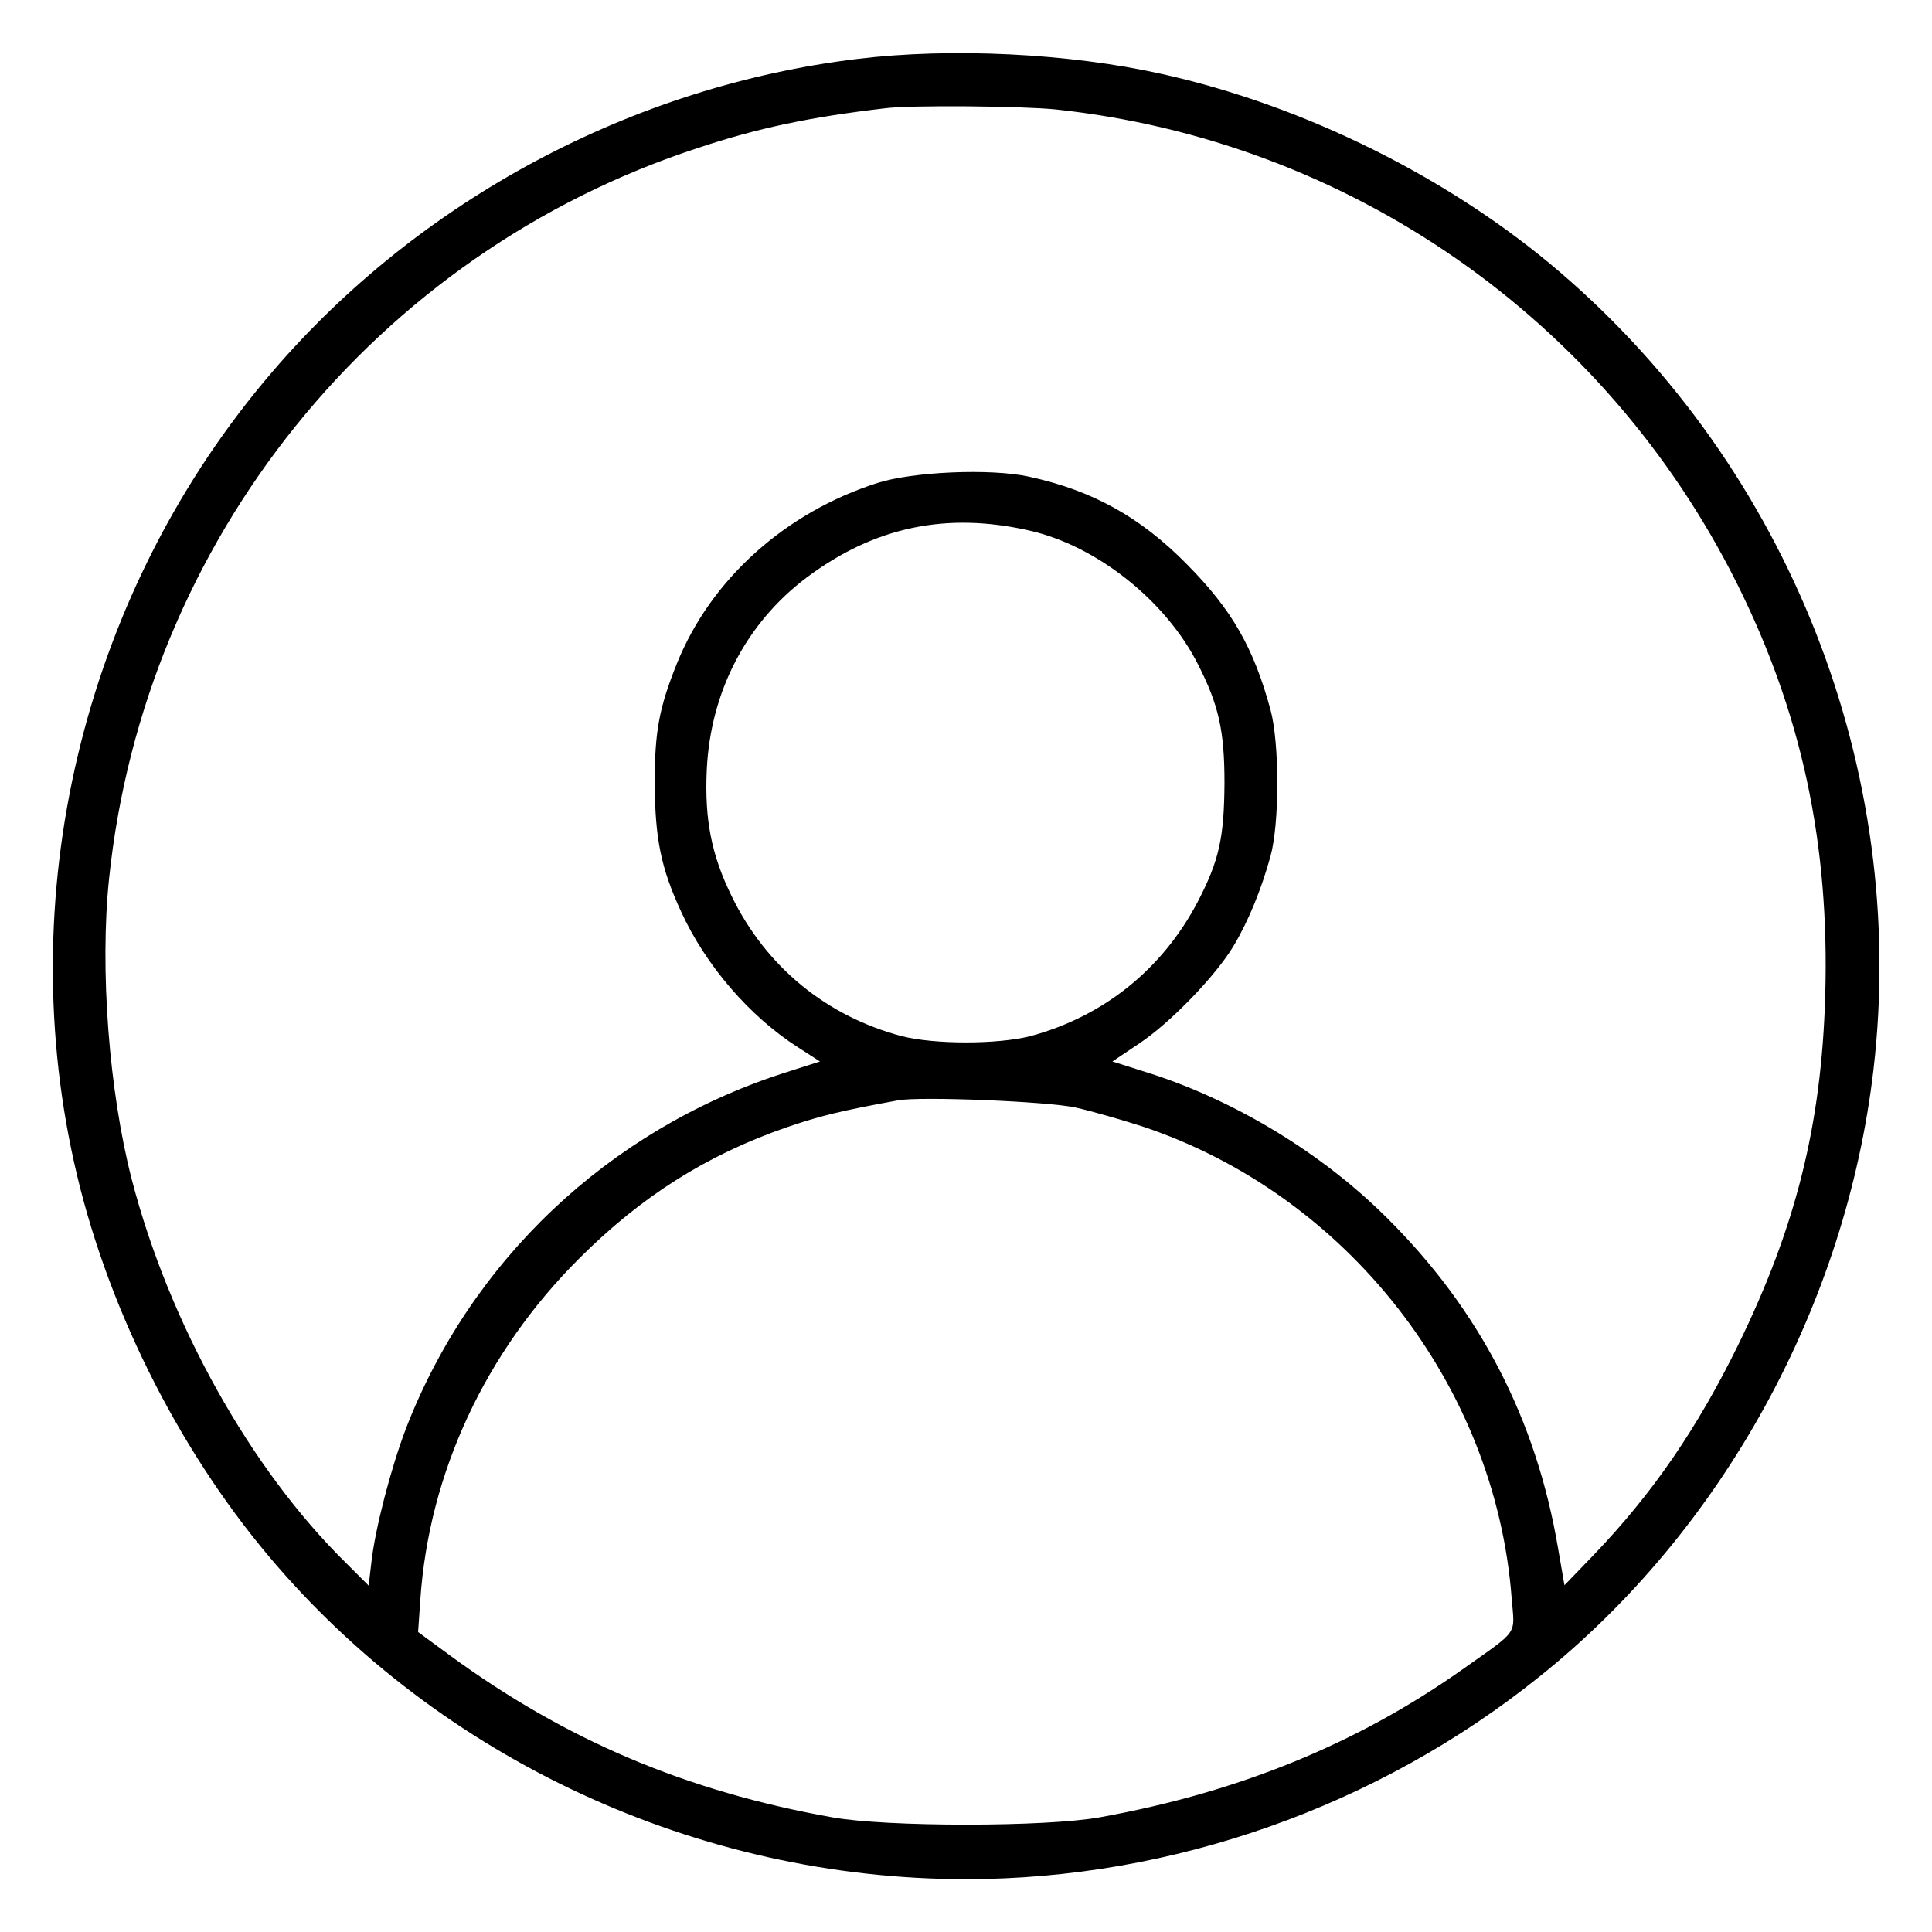
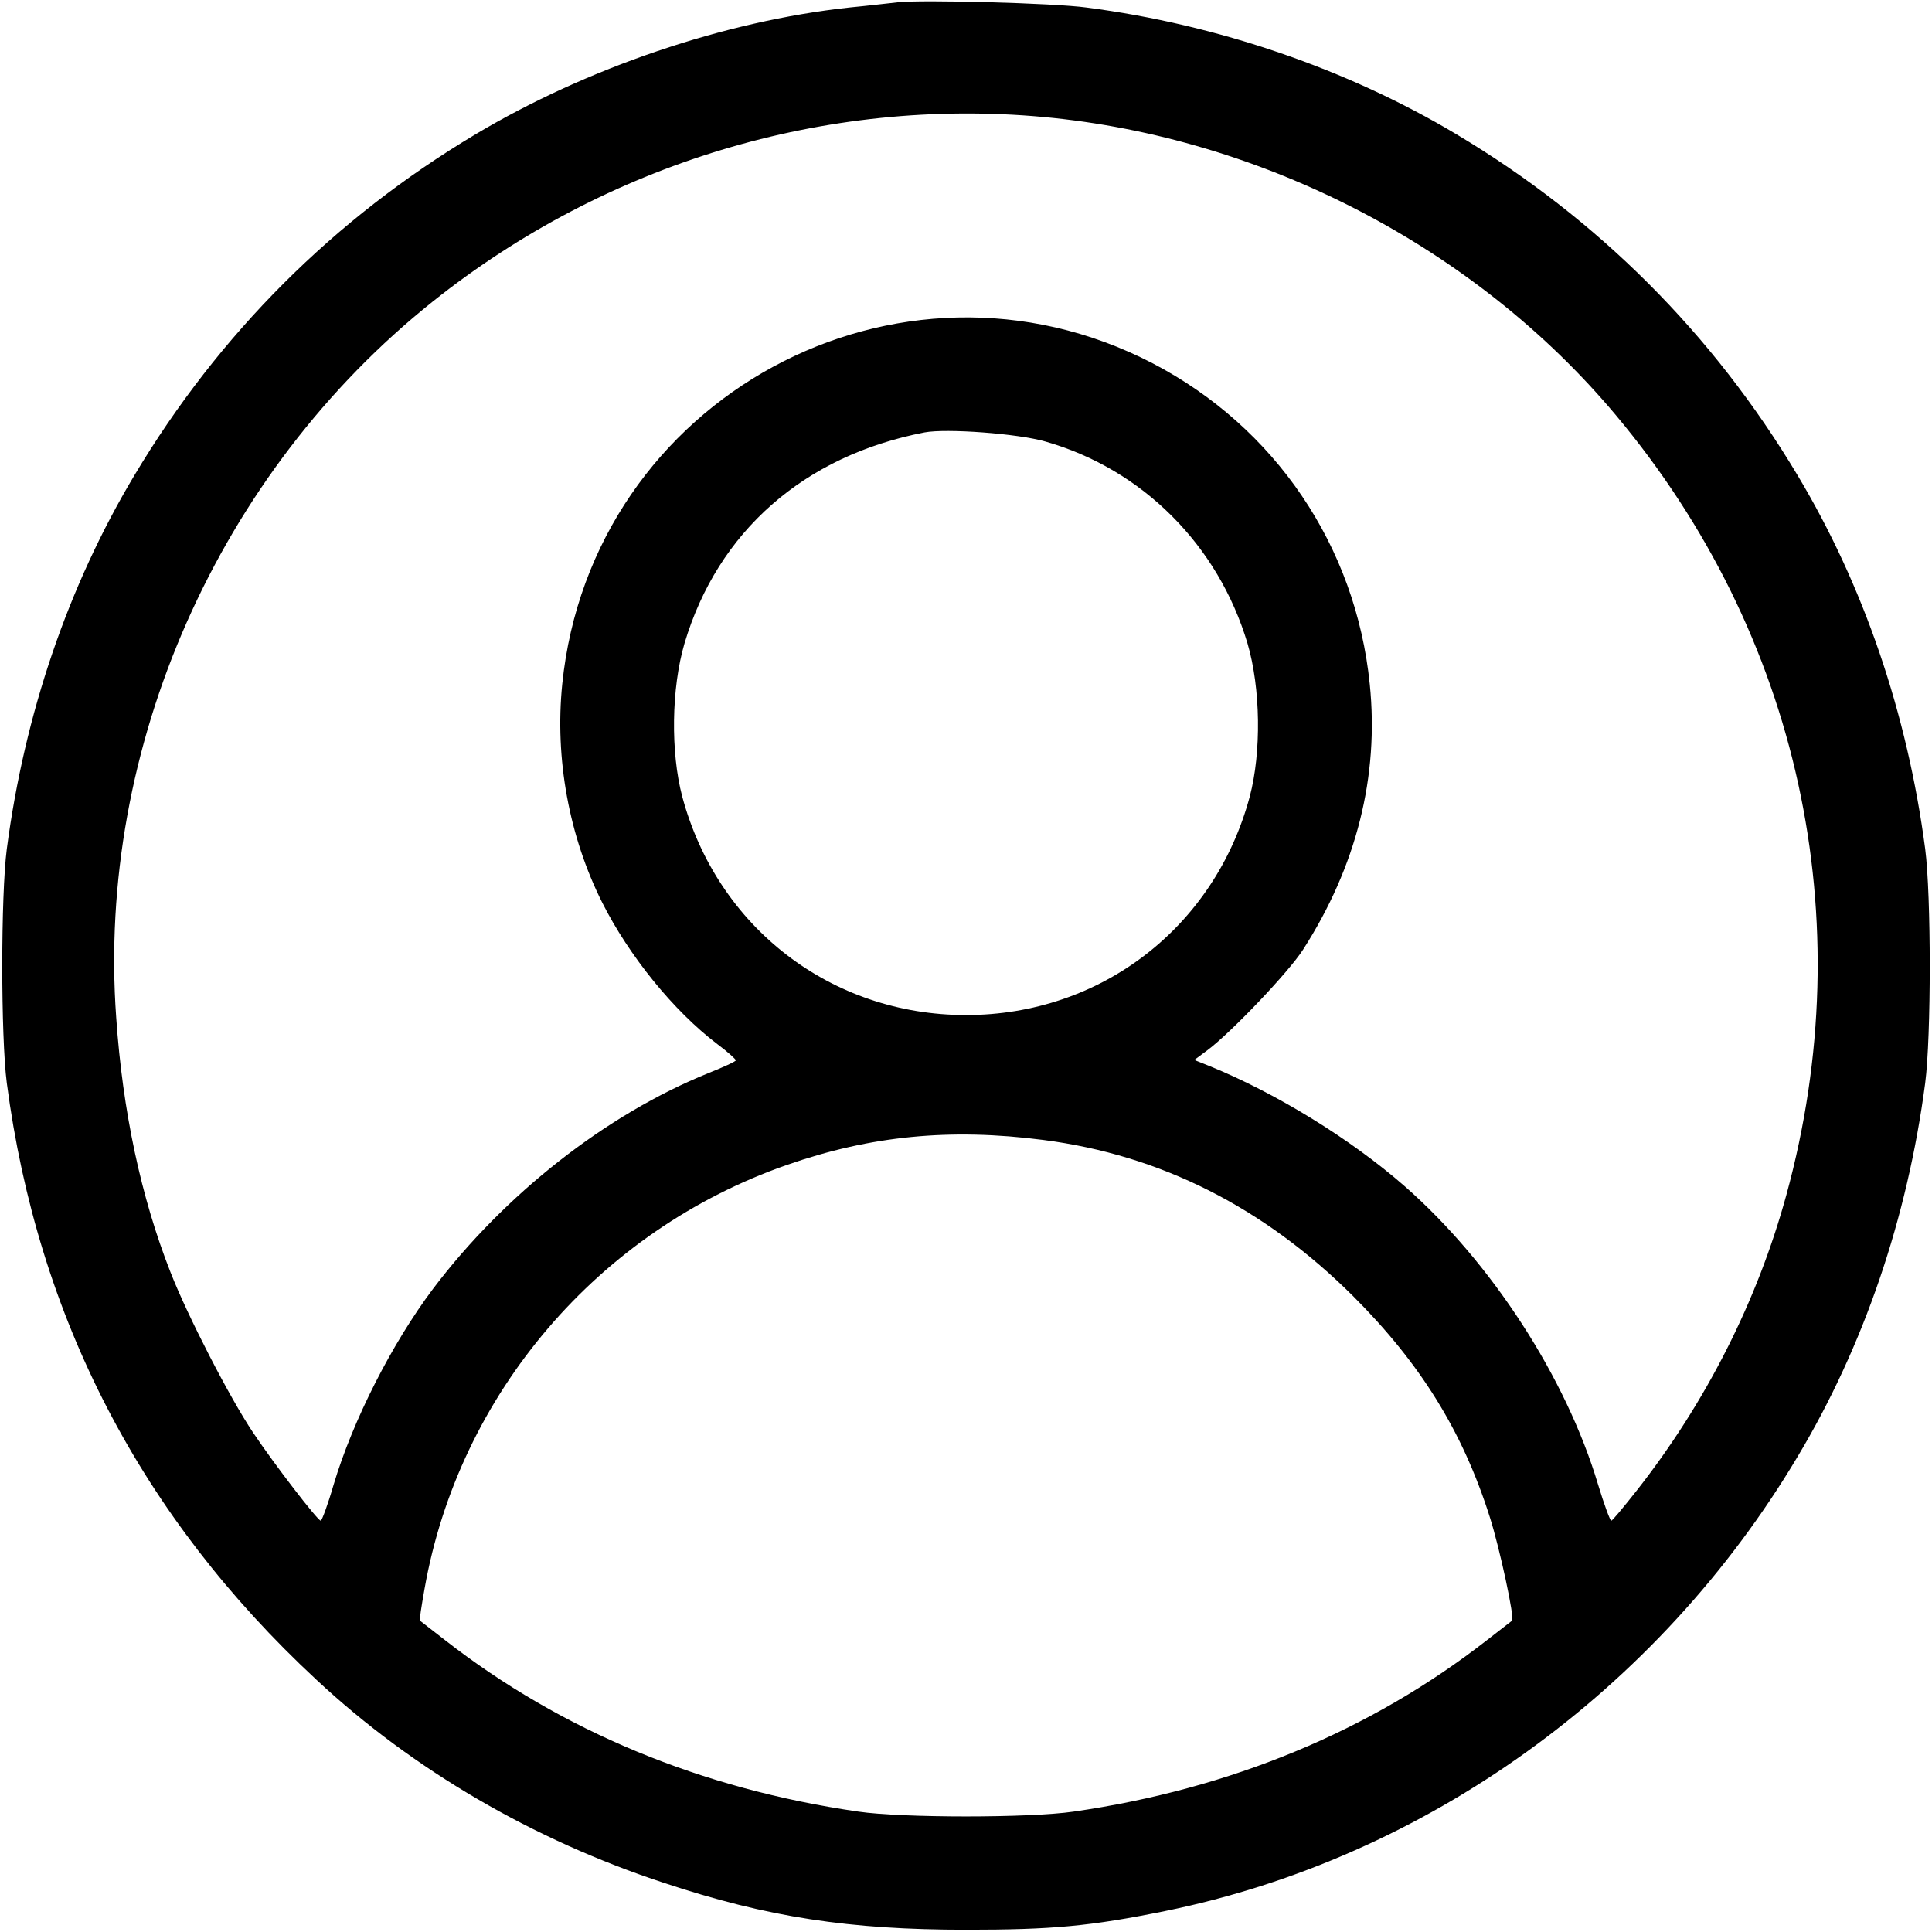
<svg xmlns="http://www.w3.org/2000/svg" version="1.0" width="25px" height="25px" viewBox="0 0 512 512" preserveAspectRatio="xMidYMid meet">
  <g transform="translate(0,512) scale(0.1,-0.1)" stroke="none">
-     <path d="M2273 4964 c-597 -72 -1160 -373 -1551 -829 -491 -572 -689 -1360 -526 -2094 82 -372 271 -754 517 -1046 453 -538 1139 -855 1847 -855 546 0 1091 192 1520 537 485 388 812 983 885 1609 92 790 -222 1590 -830 2112 -291 250 -677 442 -1056 526 -246 55 -559 70 -806 40z m525 -134 c776 -83 1454 -554 1805 -1256 172 -345 246 -690 234 -1094 -10 -342 -78 -612 -231 -925 -109 -222 -227 -393 -380 -553 l-80 -83 -17 98 c-58 343 -209 634 -456 878 -169 168 -396 306 -621 379 l-104 33 70 47 c82 54 203 179 251 259 40 67 74 151 98 238 24 87 24 299 0 388 -45 165 -102 265 -222 386 -124 126 -252 196 -419 232 -102 22 -307 13 -401 -17 -244 -78 -441 -255 -531 -478 -47 -117 -59 -180 -59 -317 1 -147 16 -224 70 -341 65 -142 181 -277 309 -359 l59 -38 -103 -33 c-458 -150 -823 -495 -995 -942 -39 -103 -81 -263 -91 -354 l-7 -60 -59 59 c-254 249 -470 636 -569 1018 -60 233 -85 556 -60 796 93 897 706 1658 1561 1937 159 53 298 82 495 105 69 9 363 6 453 -3z m-70 -1116 c178 -40 362 -186 447 -355 55 -108 70 -176 70 -314 -1 -146 -14 -205 -71 -315 -94 -179 -250 -304 -444 -356 -87 -22 -253 -22 -340 0 -200 53 -360 184 -451 371 -54 110 -72 204 -66 335 10 208 105 389 264 509 180 135 371 175 591 125z m122 -1529 c41 -9 121 -32 177 -50 541 -180 936 -684 979 -1250 8 -101 22 -81 -133 -191 -278 -196 -592 -324 -958 -390 -143 -26 -567 -26 -710 0 -387 69 -707 205 -1014 430 l-83 61 6 87 c23 334 172 655 421 903 164 164 337 274 551 348 85 29 140 43 294 71 59 11 397 -3 470 -19z" />
+     <path d="M2380 5114 c-19 -2 -78 -9 -130 -14 -330 -36 -695 -160 -990 -336 -375 -224 -680 -529 -904 -904 -175 -292 -291 -632 -338 -990 -16 -123 -16 -497 0 -620 82 -623 356 -1150 820 -1581 256 -239 575 -425 922 -539 274 -91 491 -124 800 -124 228 0 329 9 530 50 689 141 1304 583 1674 1204 175 292 291 632 338 990 16 123 16 497 0 620 -47 358 -163 698 -338 990 -224 375 -529 680 -904 904 -289 173 -634 291 -980 336 -88 12 -438 21 -500 14z m385 -304 c583 -54 1146 -347 1517 -790 487 -581 652 -1337 452 -2067 -77 -281 -213 -550 -398 -785 -34 -43 -63 -78 -66 -78 -3 0 -19 43 -35 96 -85 284 -283 589 -512 790 -144 126 -341 247 -518 319 l-40 16 35 26 c63 47 216 208 253 266 142 221 202 460 177 704 -37 366 -251 681 -575 850 -674 350 -1488 -91 -1565 -850 -20 -197 18 -404 106 -579 71 -141 189 -287 305 -375 27 -20 49 -40 49 -43 0 -3 -33 -18 -73 -34 -270 -109 -540 -321 -729 -571 -109 -145 -213 -349 -264 -520 -15 -52 -31 -95 -34 -95 -8 0 -122 148 -179 233 -63 94 -174 310 -219 425 -78 198 -127 427 -144 675 -52 717 271 1445 839 1898 459 366 1041 542 1618 489z m5 -860 c257 -73 458 -274 536 -535 35 -119 37 -289 6 -406 -93 -347 -395 -579 -752 -579 -357 0 -659 232 -752 579 -31 117 -29 287 6 406 88 296 316 497 636 559 58 11 247 -3 320 -24z m-5 -1851 c310 -40 584 -178 821 -414 178 -178 290 -358 362 -585 26 -81 67 -271 59 -275 -1 -1 -31 -24 -67 -52 -308 -240 -679 -394 -1095 -454 -116 -17 -454 -17 -570 0 -416 60 -787 214 -1095 454 -36 28 -66 51 -67 52 -2 1 4 39 12 84 91 517 461 950 961 1124 221 77 431 98 679 66z" />
  </g>
</svg>
